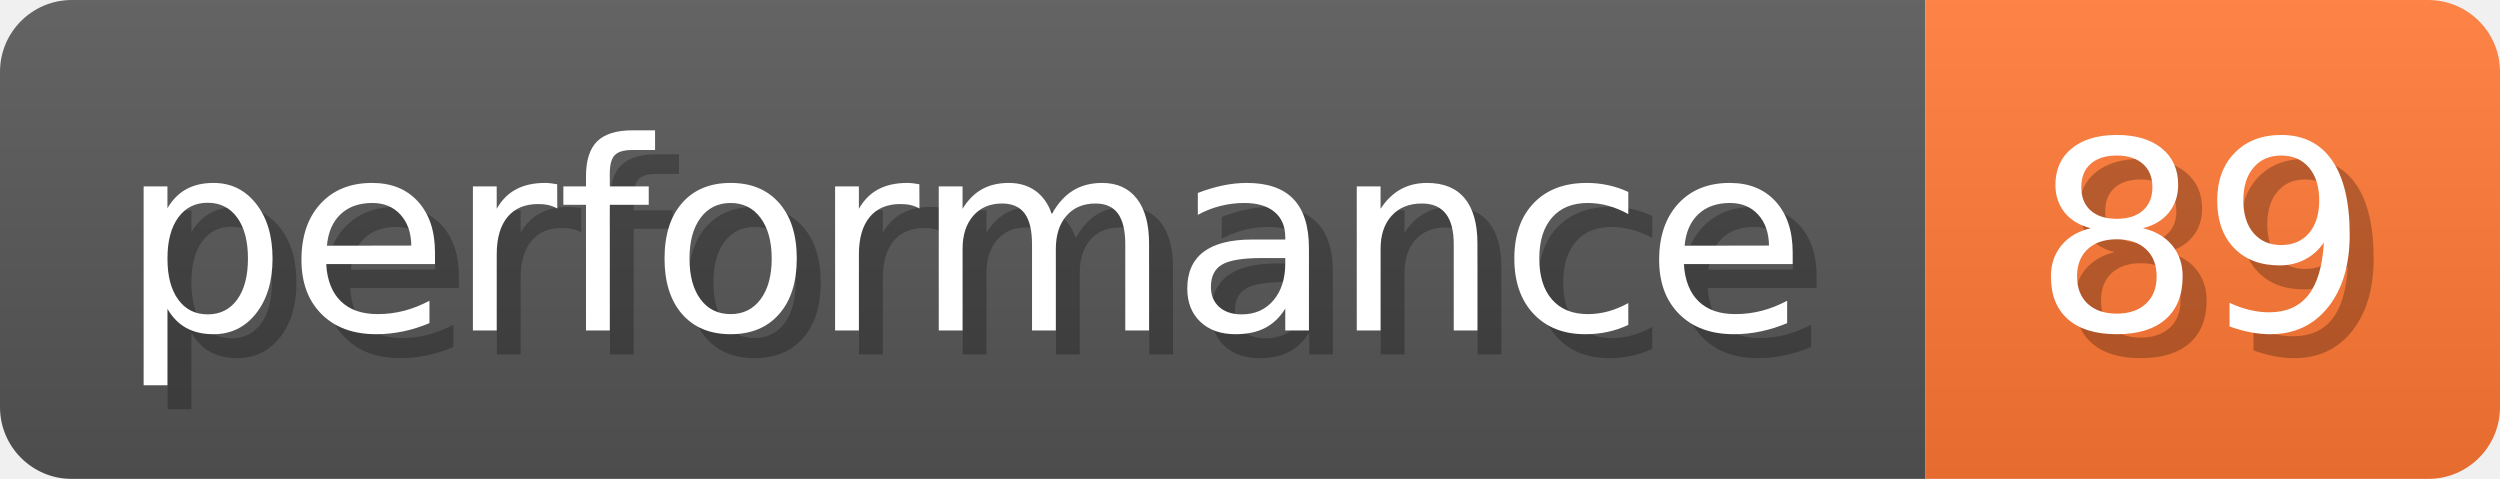
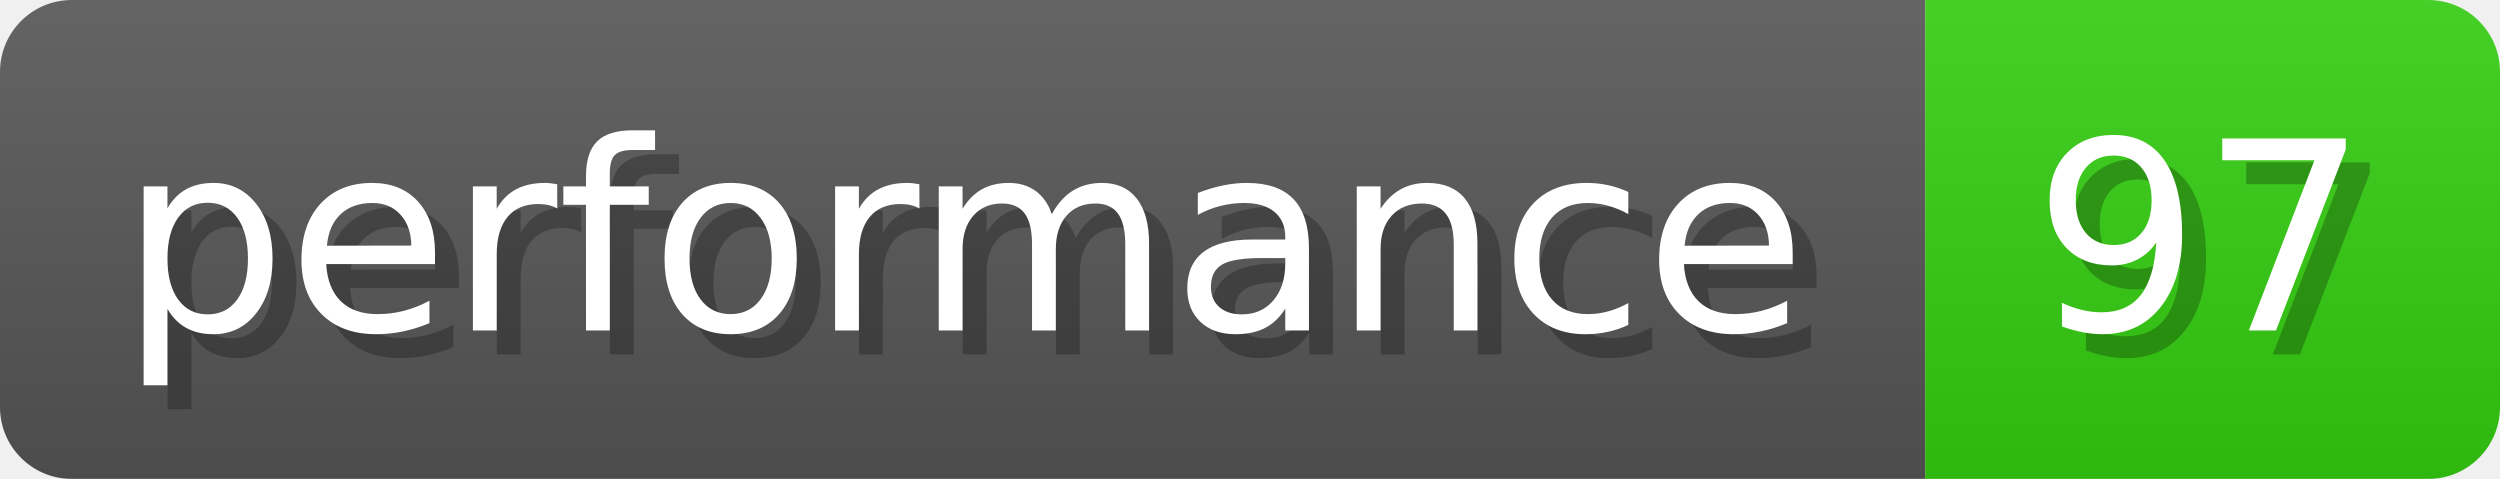
- <svg xmlns="http://www.w3.org/2000/svg" width="104.4" height="20" viewBox="0 0 1044 200" role="img" aria-label="performance: 89">
+ <svg xmlns="http://www.w3.org/2000/svg" width="104.4" height="20" viewBox="0 0 1044 200" role="img" aria-label="performance: 97">
  <linearGradient id="a" x2="0" y2="100%">
    <stop offset="0" stop-opacity=".1" stop-color="#EEE" />
    <stop offset="1" stop-opacity=".1" />
  </linearGradient>
  <mask id="m">
    <rect width="1044" height="200" rx="30" fill="#FFF" />
  </mask>
  <g mask="url(#m)">
    <rect width="804" height="200" fill="#555" />
-     <rect width="240" height="200" fill="#F73" x="804" />
+     <rect width="240" height="200" fill="#3C1" x="804" />
    <rect width="1044" height="200" fill="url(#a)" />
  </g>
  <g aria-hidden="true" fill="#fff" text-anchor="start" font-family="Verdana,DejaVu Sans,sans-serif" font-size="110">
    <text x="60" y="148" textLength="704" fill="#000" opacity="0.25">performance</text>
    <text x="50" y="138" textLength="704">performance</text>
-     <text x="859" y="148" textLength="140" fill="#000" opacity="0.25">89</text>
-     <text x="849" y="138" textLength="140">89</text>
+     <text x="859" y="148" textLength="140" fill="#000" opacity="0.25">97</text>
+     <text x="849" y="138" textLength="140">97</text>
  </g>
</svg>
